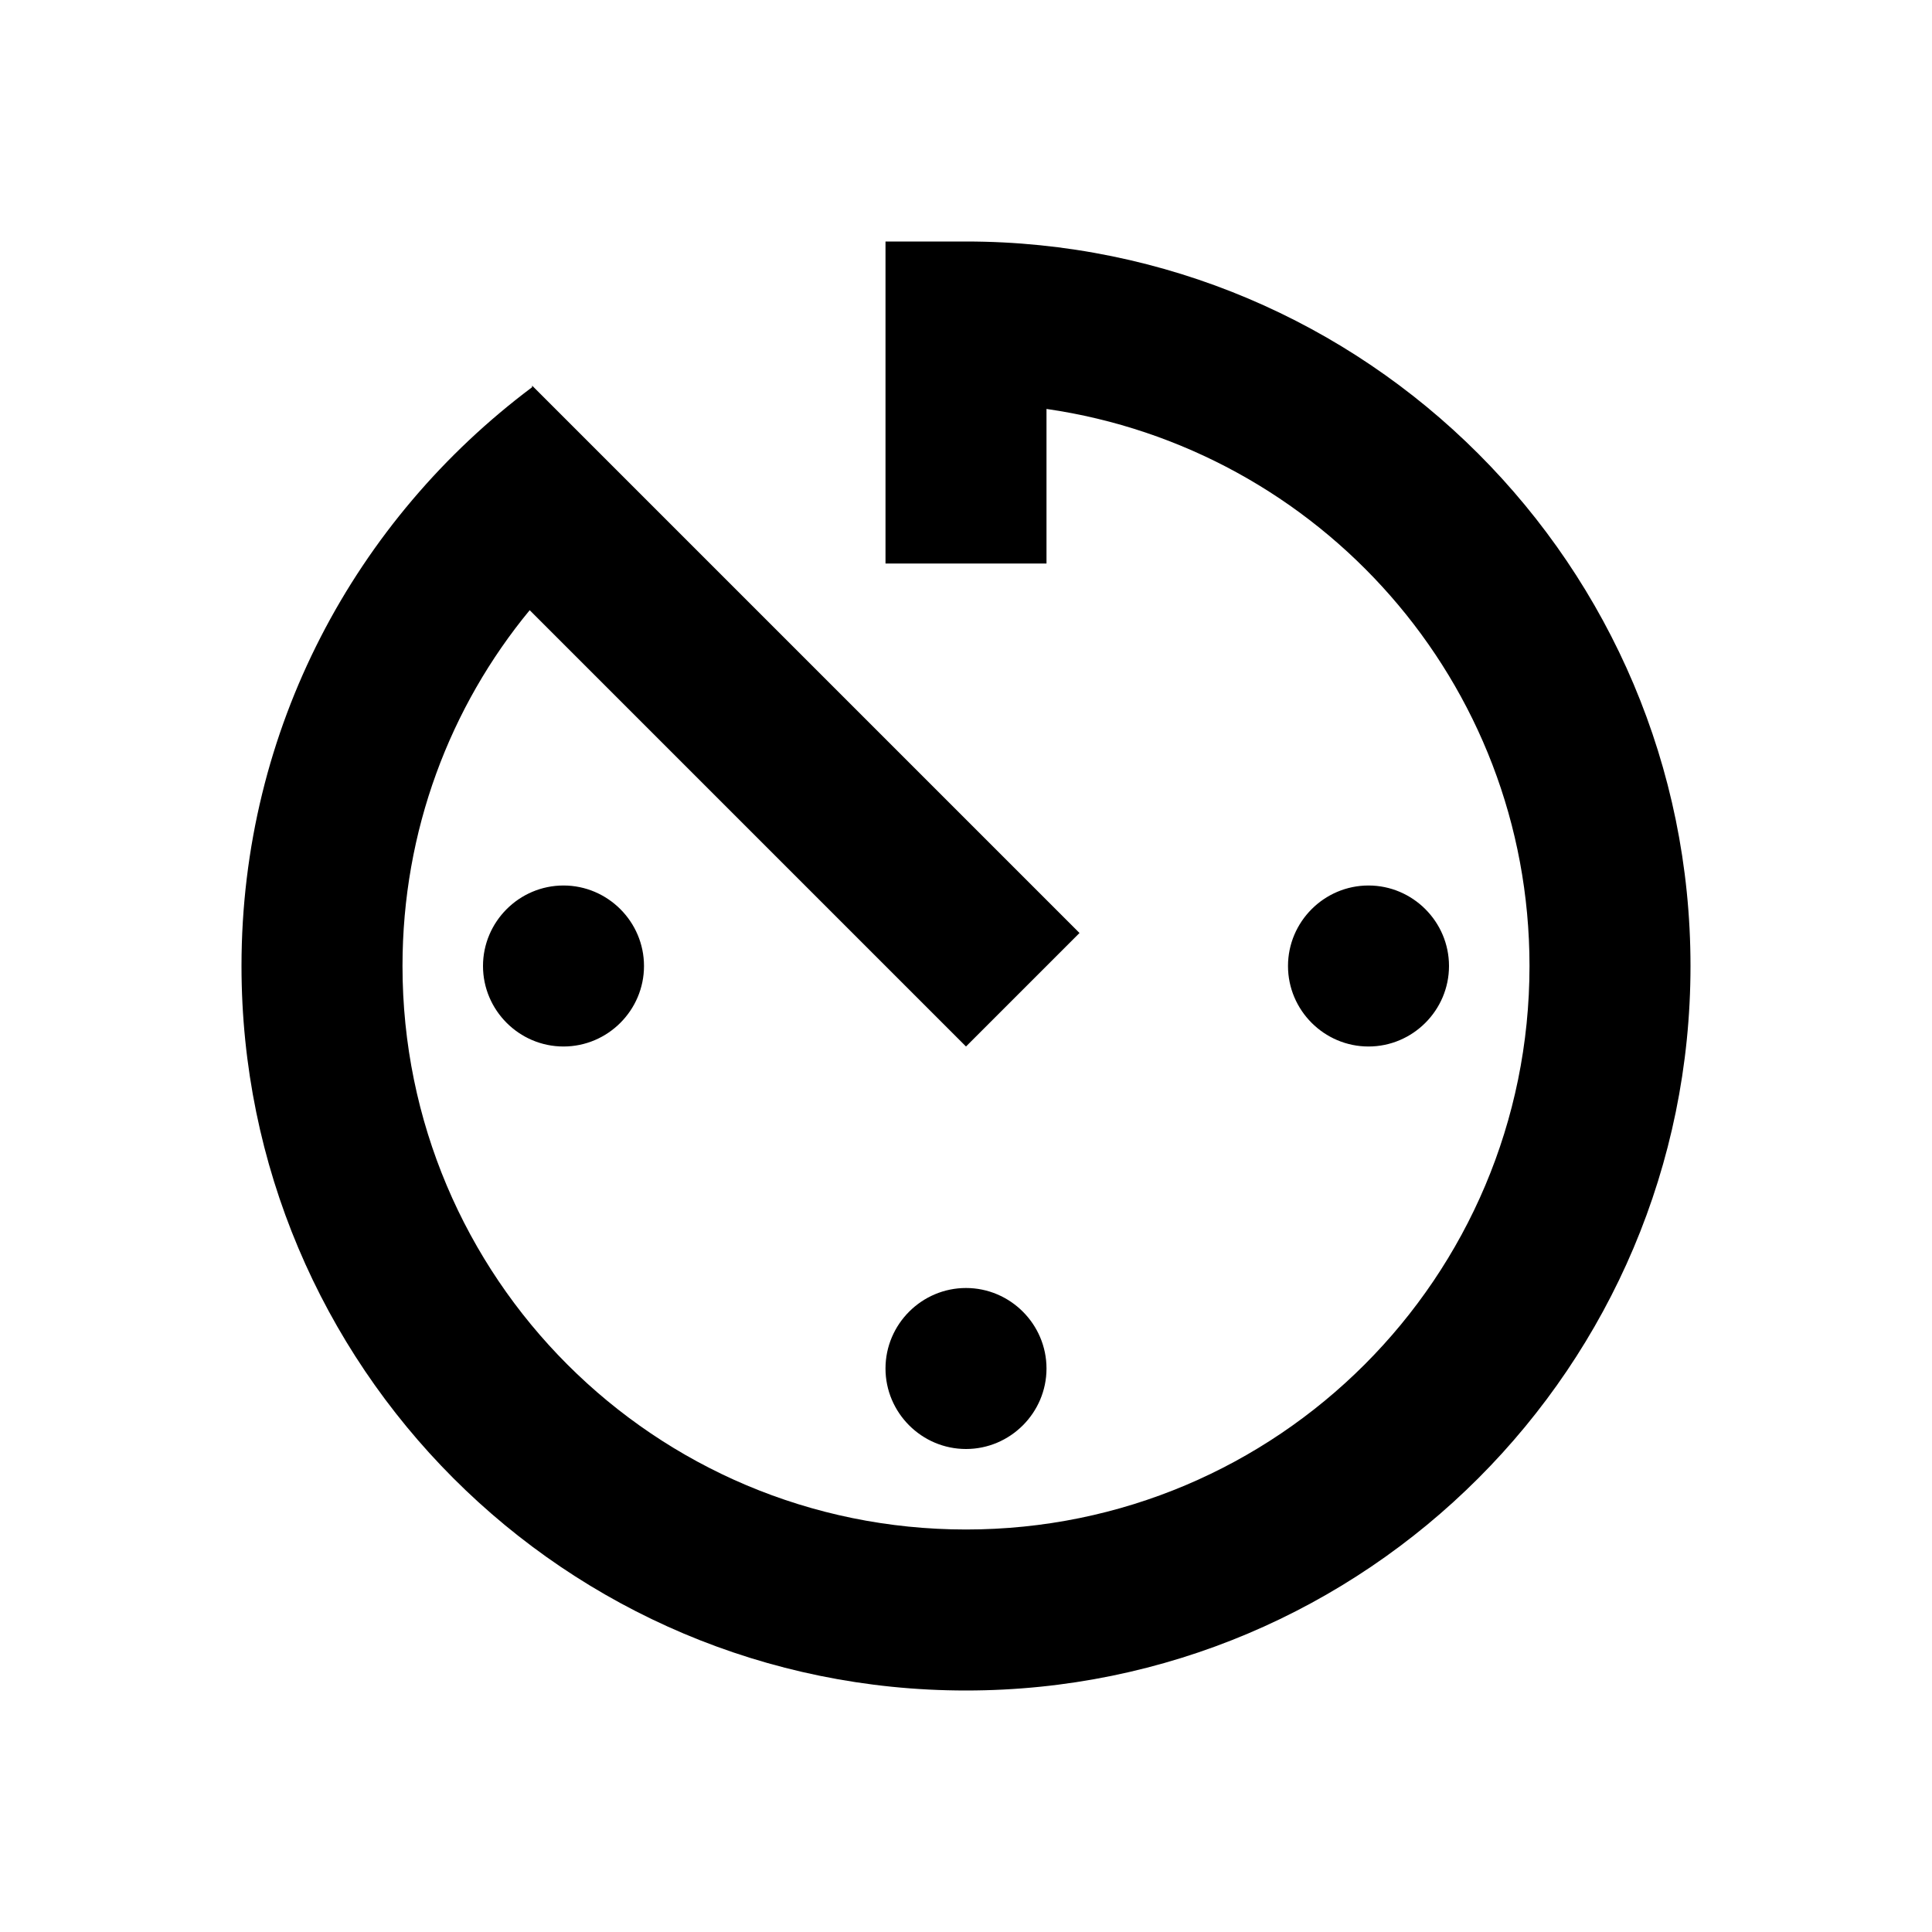
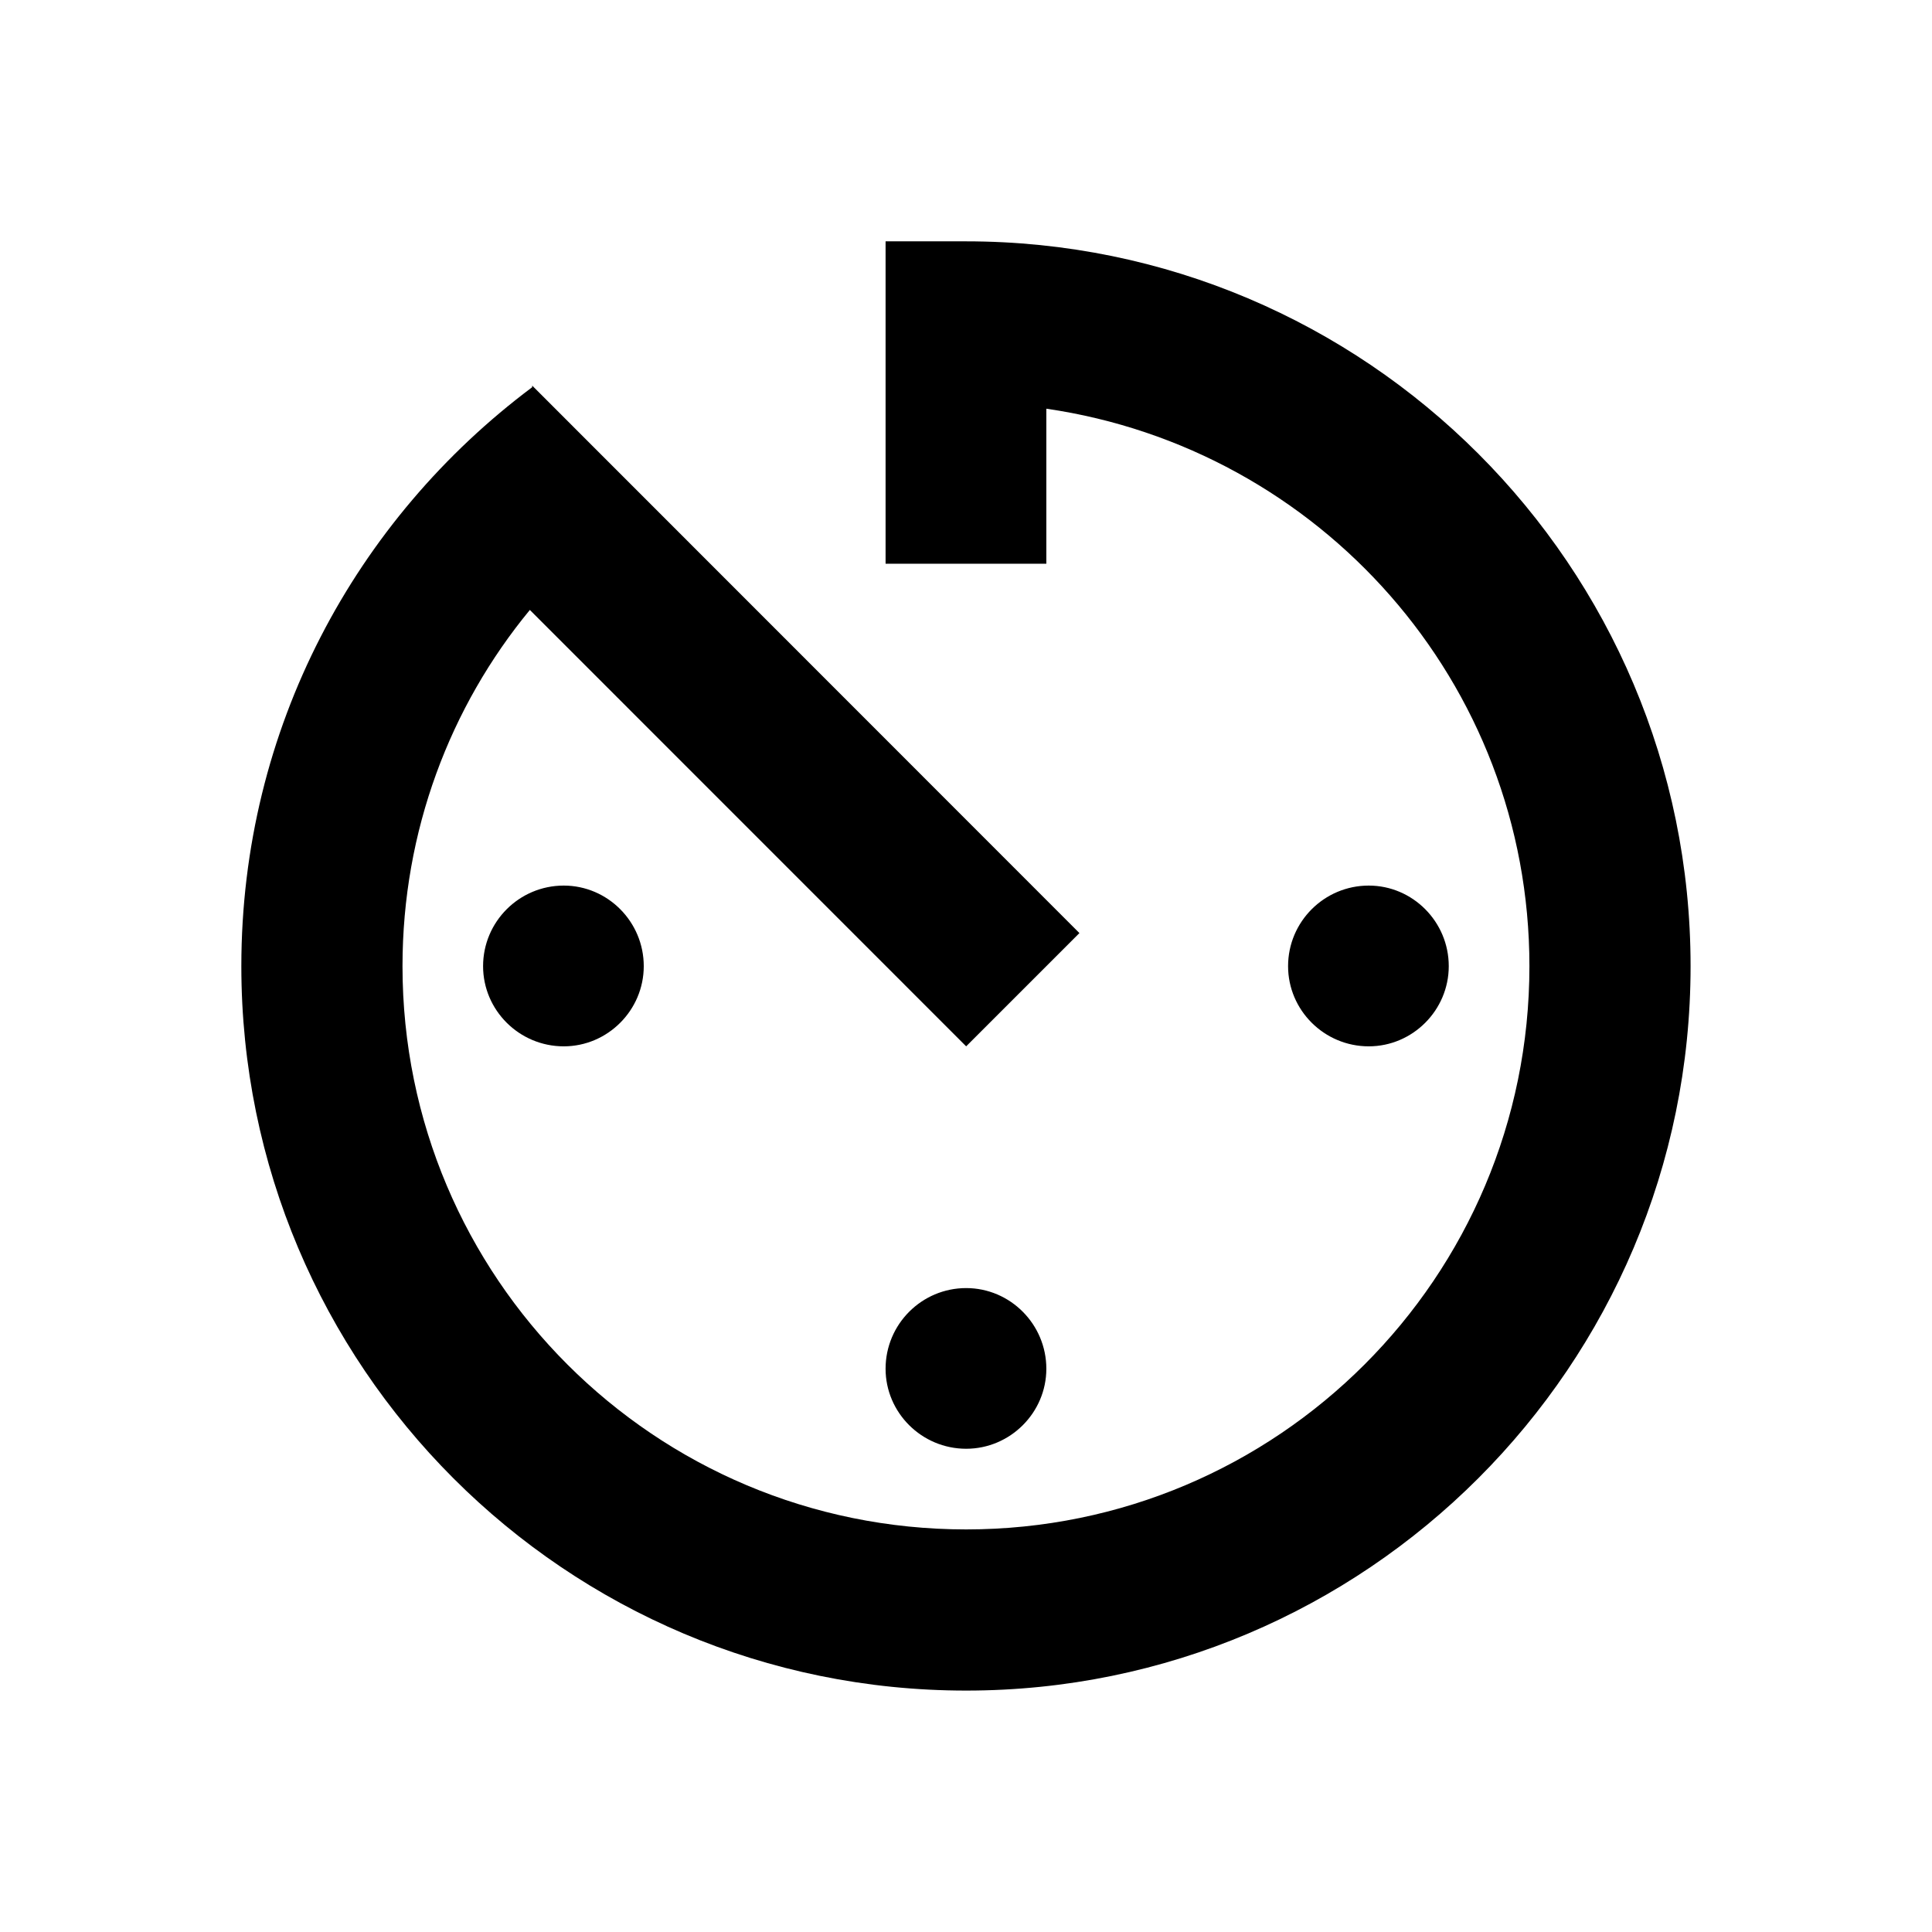
- <svg xmlns="http://www.w3.org/2000/svg" width="24" height="24" viewBox="0 0 24 24">
-   <path fill="#000000" fill-opacity="1" stroke-width="0.2" stroke-linejoin="round" d="M11 17c0 .55.45 1 1 1s1-.45 1-1-.45-1-1-1-1 .45-1 1zm0-14v4h2V5.08c3.39.49 6 3.39 6 6.92 0 3.87-3.13 7-7 7s-7-3.13-7-7c0-1.68.59-3.22 1.58-4.42L12 13l1.41-1.41-6.8-6.8v.02C4.42 6.45 3 9.05 3 12c0 4.97 4.02 9 9 9 4.97 0 9-4.03 9-9s-4.03-9-9-9h-1zm7 9c0-.55-.45-1-1-1s-1 .45-1 1 .45 1 1 1 1-.45 1-1zM6 12c0 .55.45 1 1 1s1-.45 1-1-.45-1-1-1-1 .45-1 1z" />
+ <svg xmlns="http://www.w3.org/2000/svg" version="1.1" baseProfile="full" width="24" height="24" viewBox="0 0 24.00 24.00" enable-background="new 0 0 24.00 24.00" xml:space="preserve">
+   <path fill="#000000" fill-opacity="1" stroke-width="0.2" stroke-linejoin="round" d="M 11.001,17.003C 11.001,17.549 11.45,17.997 12.002,17.997C 12.549,17.997 12.998,17.549 12.998,17.003C 12.998,16.45 12.549,16.001 12.002,16.001C 11.45,16.001 11.001,16.45 11.001,17.003 Z M 11.001,2.998L 11.001,7.003L 12.998,7.003L 12.998,5.077C 16.391,5.571 18.999,8.471 18.999,12.002C 18.999,15.869 15.869,18.999 12.002,18.999C 8.13,18.999 5,15.869 5,12.002C 5,10.322 5.591,8.779 6.582,7.577L 12.002,12.998L 13.409,11.591L 6.611,4.79L 6.611,4.81C 4.419,6.45 2.998,9.047 2.998,12.002C 2.998,16.968 7.021,21.001 12.002,21.001C 16.968,21.001 21.001,16.968 21.001,12.002C 21.001,7.031 16.968,2.998 12.002,2.998M 17.997,12.002C 17.997,11.45 17.549,11.001 17.003,11.001C 16.45,11.001 16.001,11.45 16.001,12.002C 16.001,12.549 16.45,12.998 17.003,12.998C 17.549,12.998 17.997,12.549 17.997,12.002 Z M 6.001,12.002C 6.001,12.549 6.45,12.998 7.003,12.998C 7.549,12.998 7.997,12.549 7.997,12.002C 7.997,11.45 7.549,11.001 7.003,11.001C 6.45,11.001 6.001,11.45 6.001,12.002 Z " />
</svg>
